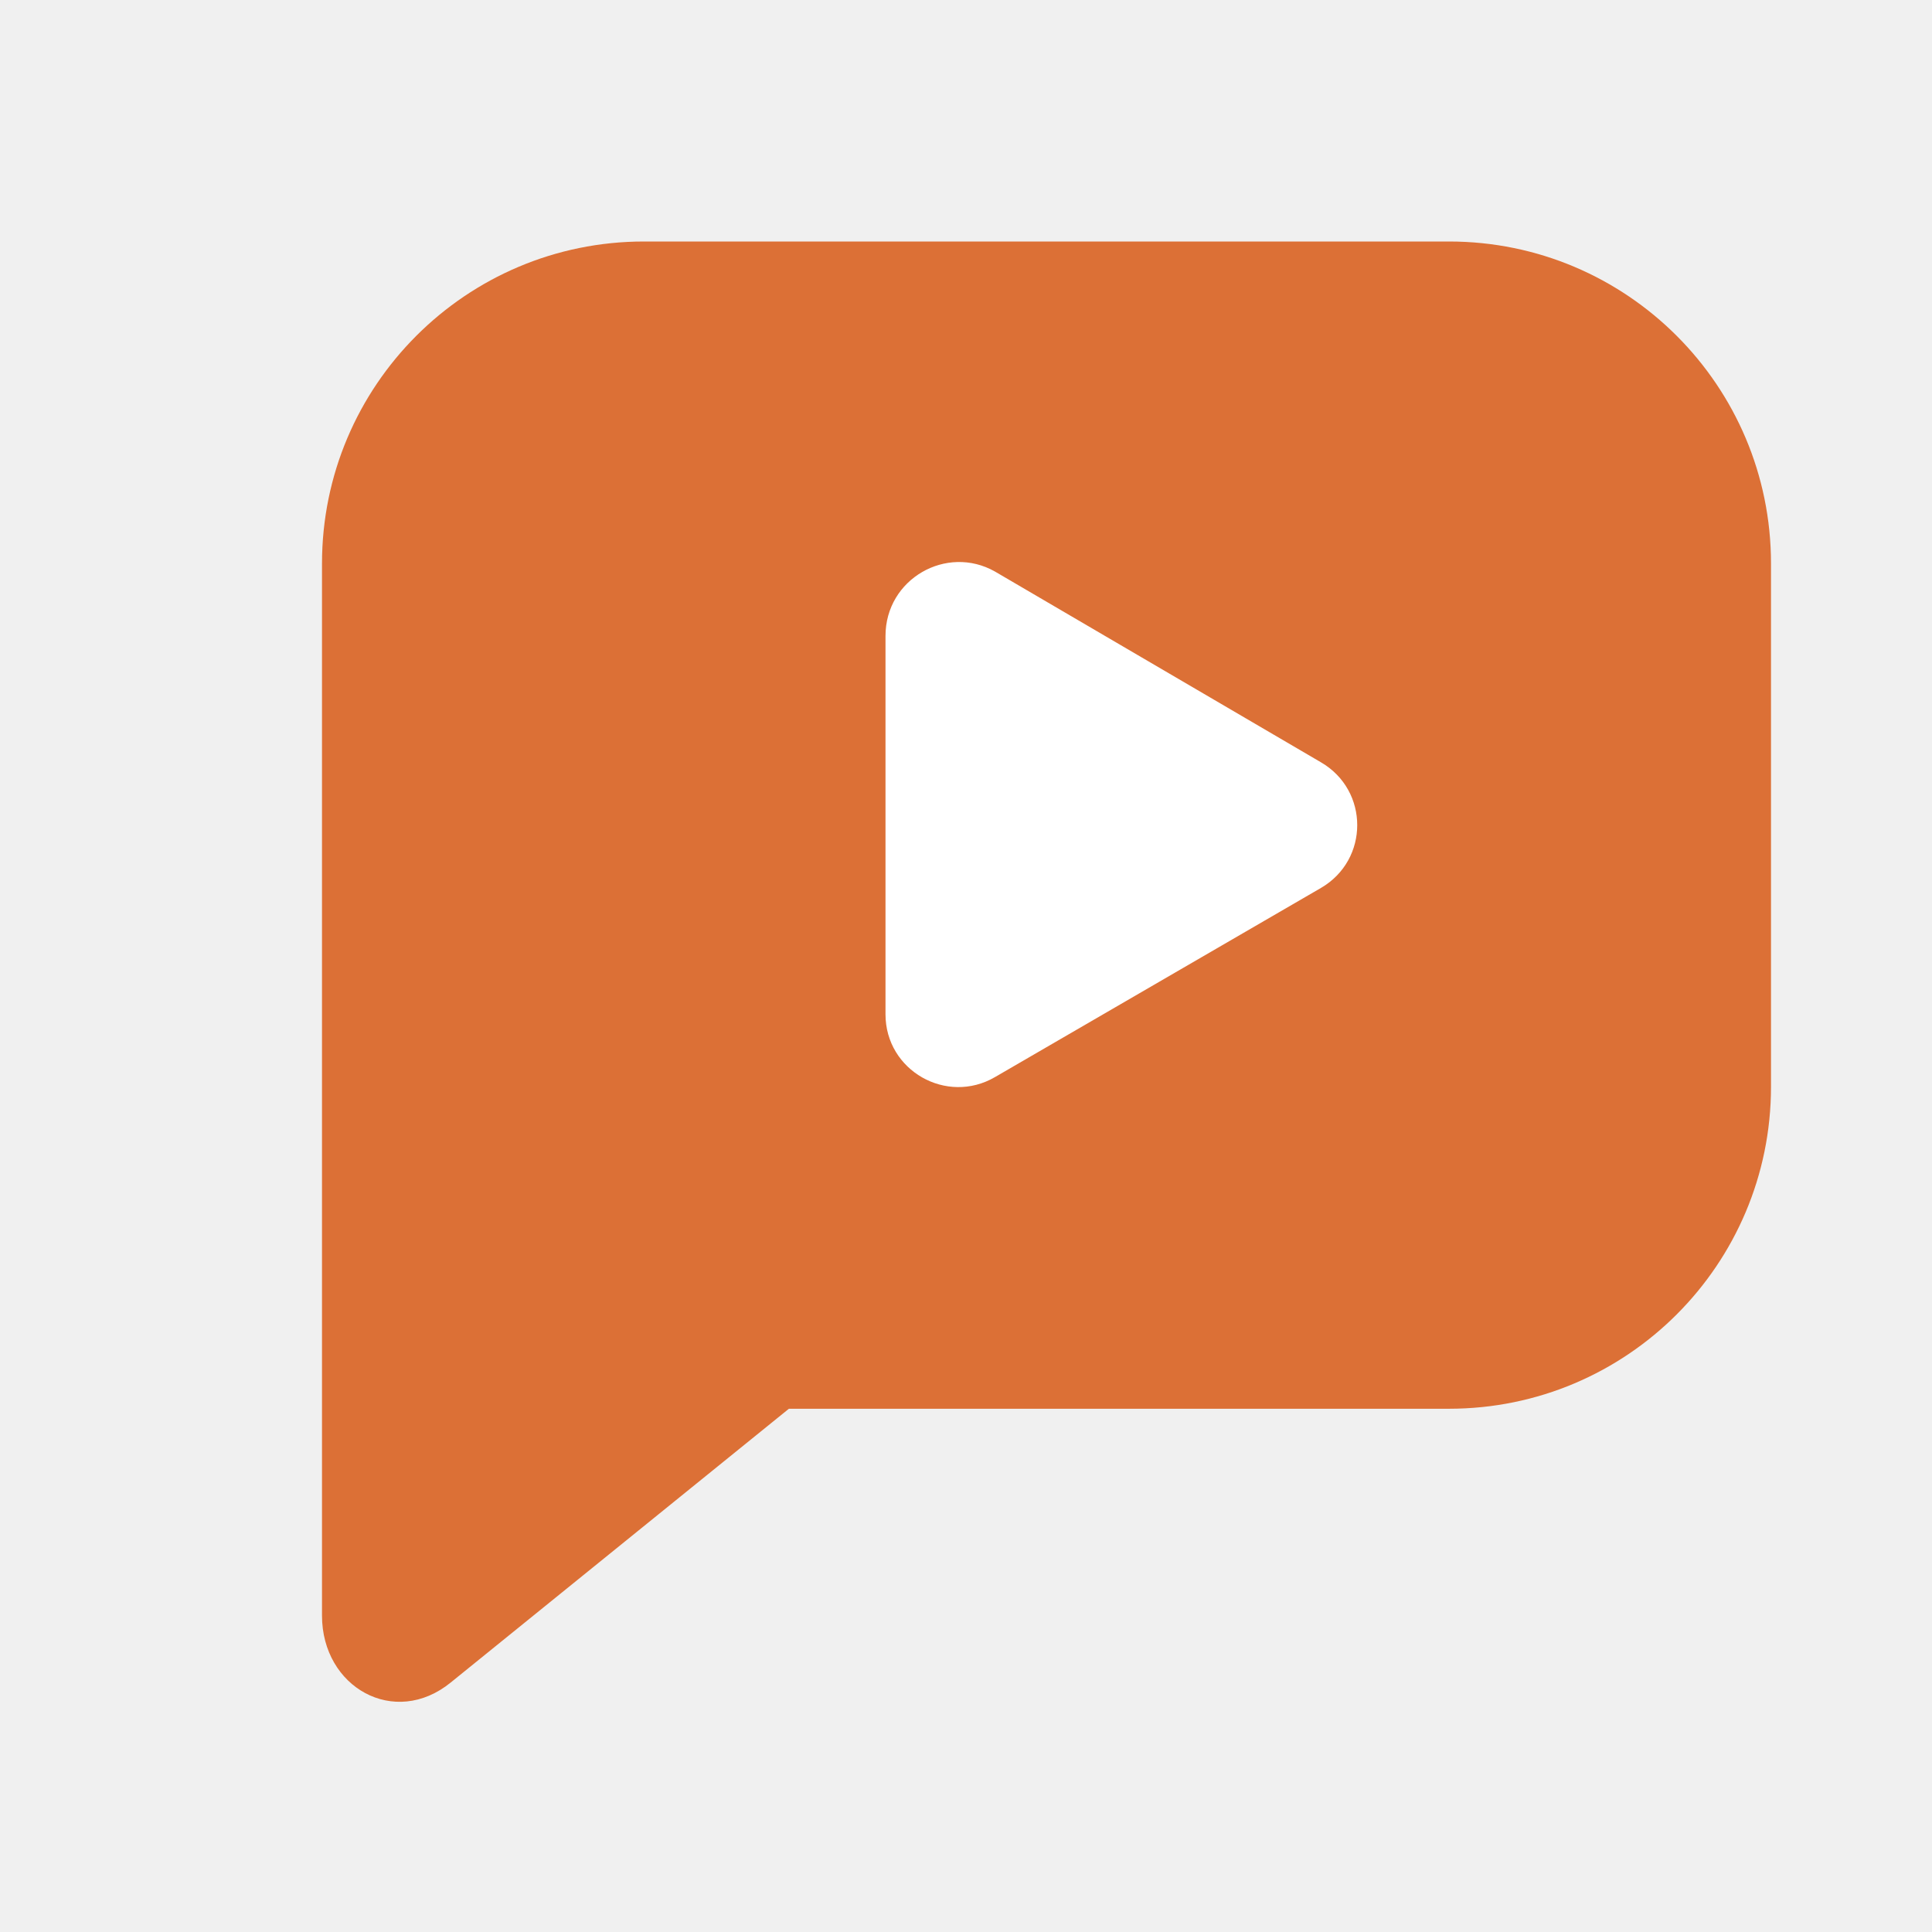
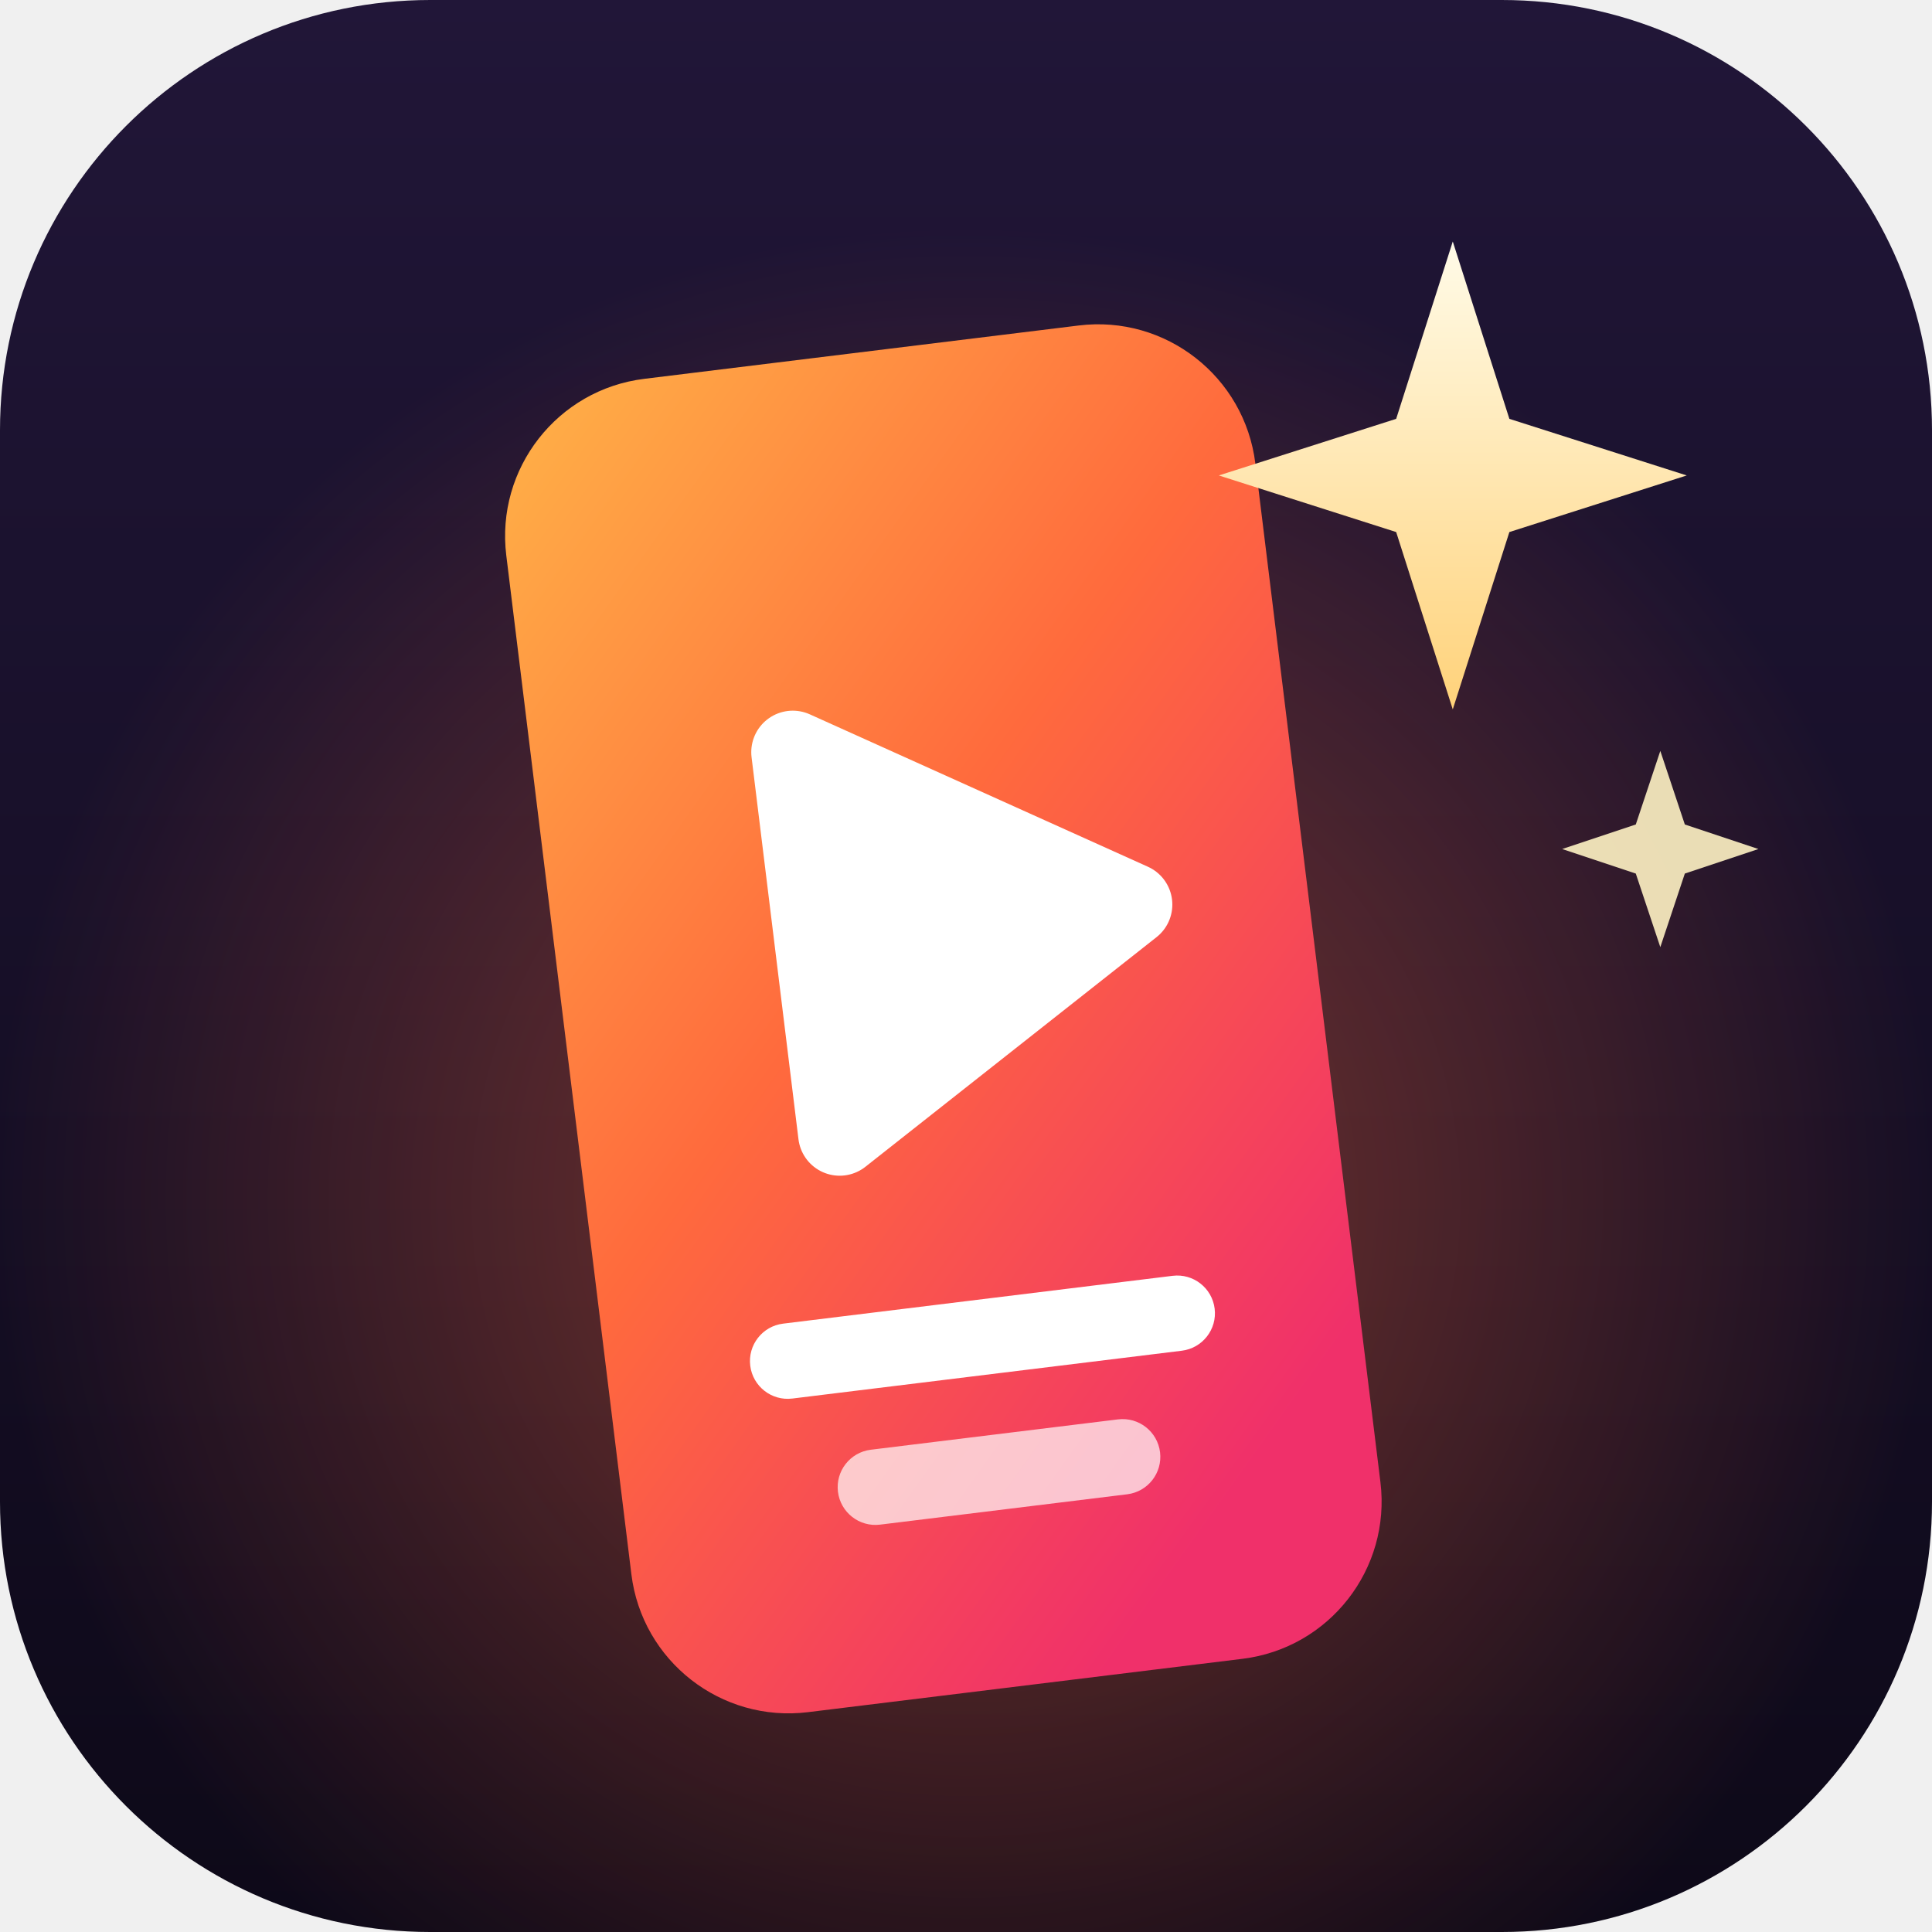
- <svg xmlns="http://www.w3.org/2000/svg" viewBox="0 0 24 24">
-   <path d="M22 13.5a4 4 0 0 1-4 4H9.8l-4.2 3.4c-.7.57-1.6.06-1.6-.83V7a4 4 0 0 1 4-4h10a4 4 0 0 1 4 4Z" fill="#dc7036" />
-   <path d="M11 7.9v4.7c0 .7.76 1.13 1.36.78l4.05-2.35c.6-.35.6-1.21 0-1.56L12.36 7.1c-.6-.34-1.36.09-1.36.8Z" fill="#ffffff" />
+ <svg xmlns="http://www.w3.org/2000/svg" viewBox="0 0 1024 1024" width="1024" height="1024">
+   <defs>
+     <linearGradient id="tile" x1="0" y1="0" x2="0" y2="1">
+       <stop offset="0" stop-color="#211638" />
+       <stop offset="1" stop-color="#0d0918" />
+     </linearGradient>
+     <radialGradient id="glow" cx="0.5" cy="0.62" r="0.5">
+       <stop offset="0" stop-color="#ff6a3d" stop-opacity="0.45" />
+       <stop offset="1" stop-color="#ff6a3d" stop-opacity="0" />
+     </radialGradient>
+     <linearGradient id="ember" x1="0" y1="0" x2="0.6" y2="1">
+       <stop offset="0" stop-color="#ffb347" />
+       <stop offset="0.5" stop-color="#ff6a3d" />
+       <stop offset="1" stop-color="#f0306a" />
+     </linearGradient>
+     <linearGradient id="spark" x1="0" y1="0" x2="0" y2="1">
+       <stop offset="0" stop-color="#fffbe8" />
+       <stop offset="1" stop-color="#ffd27a" />
+     </linearGradient>
+   </defs>
+   <rect width="1024" height="1024" rx="228" fill="url(#tile)" />
+   <rect width="1024" height="1024" rx="228" fill="url(#glow)" />
+   <g transform="translate(500 540) rotate(-7)">
+     <rect x="-200" y="-356" width="400" height="712" rx="84" fill="url(#ember)" />
+     <path d="M-62 -150 L106 -48 L-62 54 Z" fill="#ffffff" stroke="#ffffff" stroke-width="44" stroke-linejoin="round" />
+     <rect x="-124" y="150" width="248" height="40" rx="20" fill="#ffffff" />
+     <rect x="-86" y="222" width="172" height="40" rx="20" fill="#ffffff" opacity="0.7" />
+   </g>
+   <path d="M770 128 L800 222 L894 252 L800 282 L770 376 L740 282 L646 252 L740 222 Z" fill="url(#spark)" />
+   <path d="M880 398 L893 437 L932 450 L893 463 L880 502 L867 463 L828 450 L867 437 Z" fill="#fff3c4" opacity="0.9" />
</svg>
